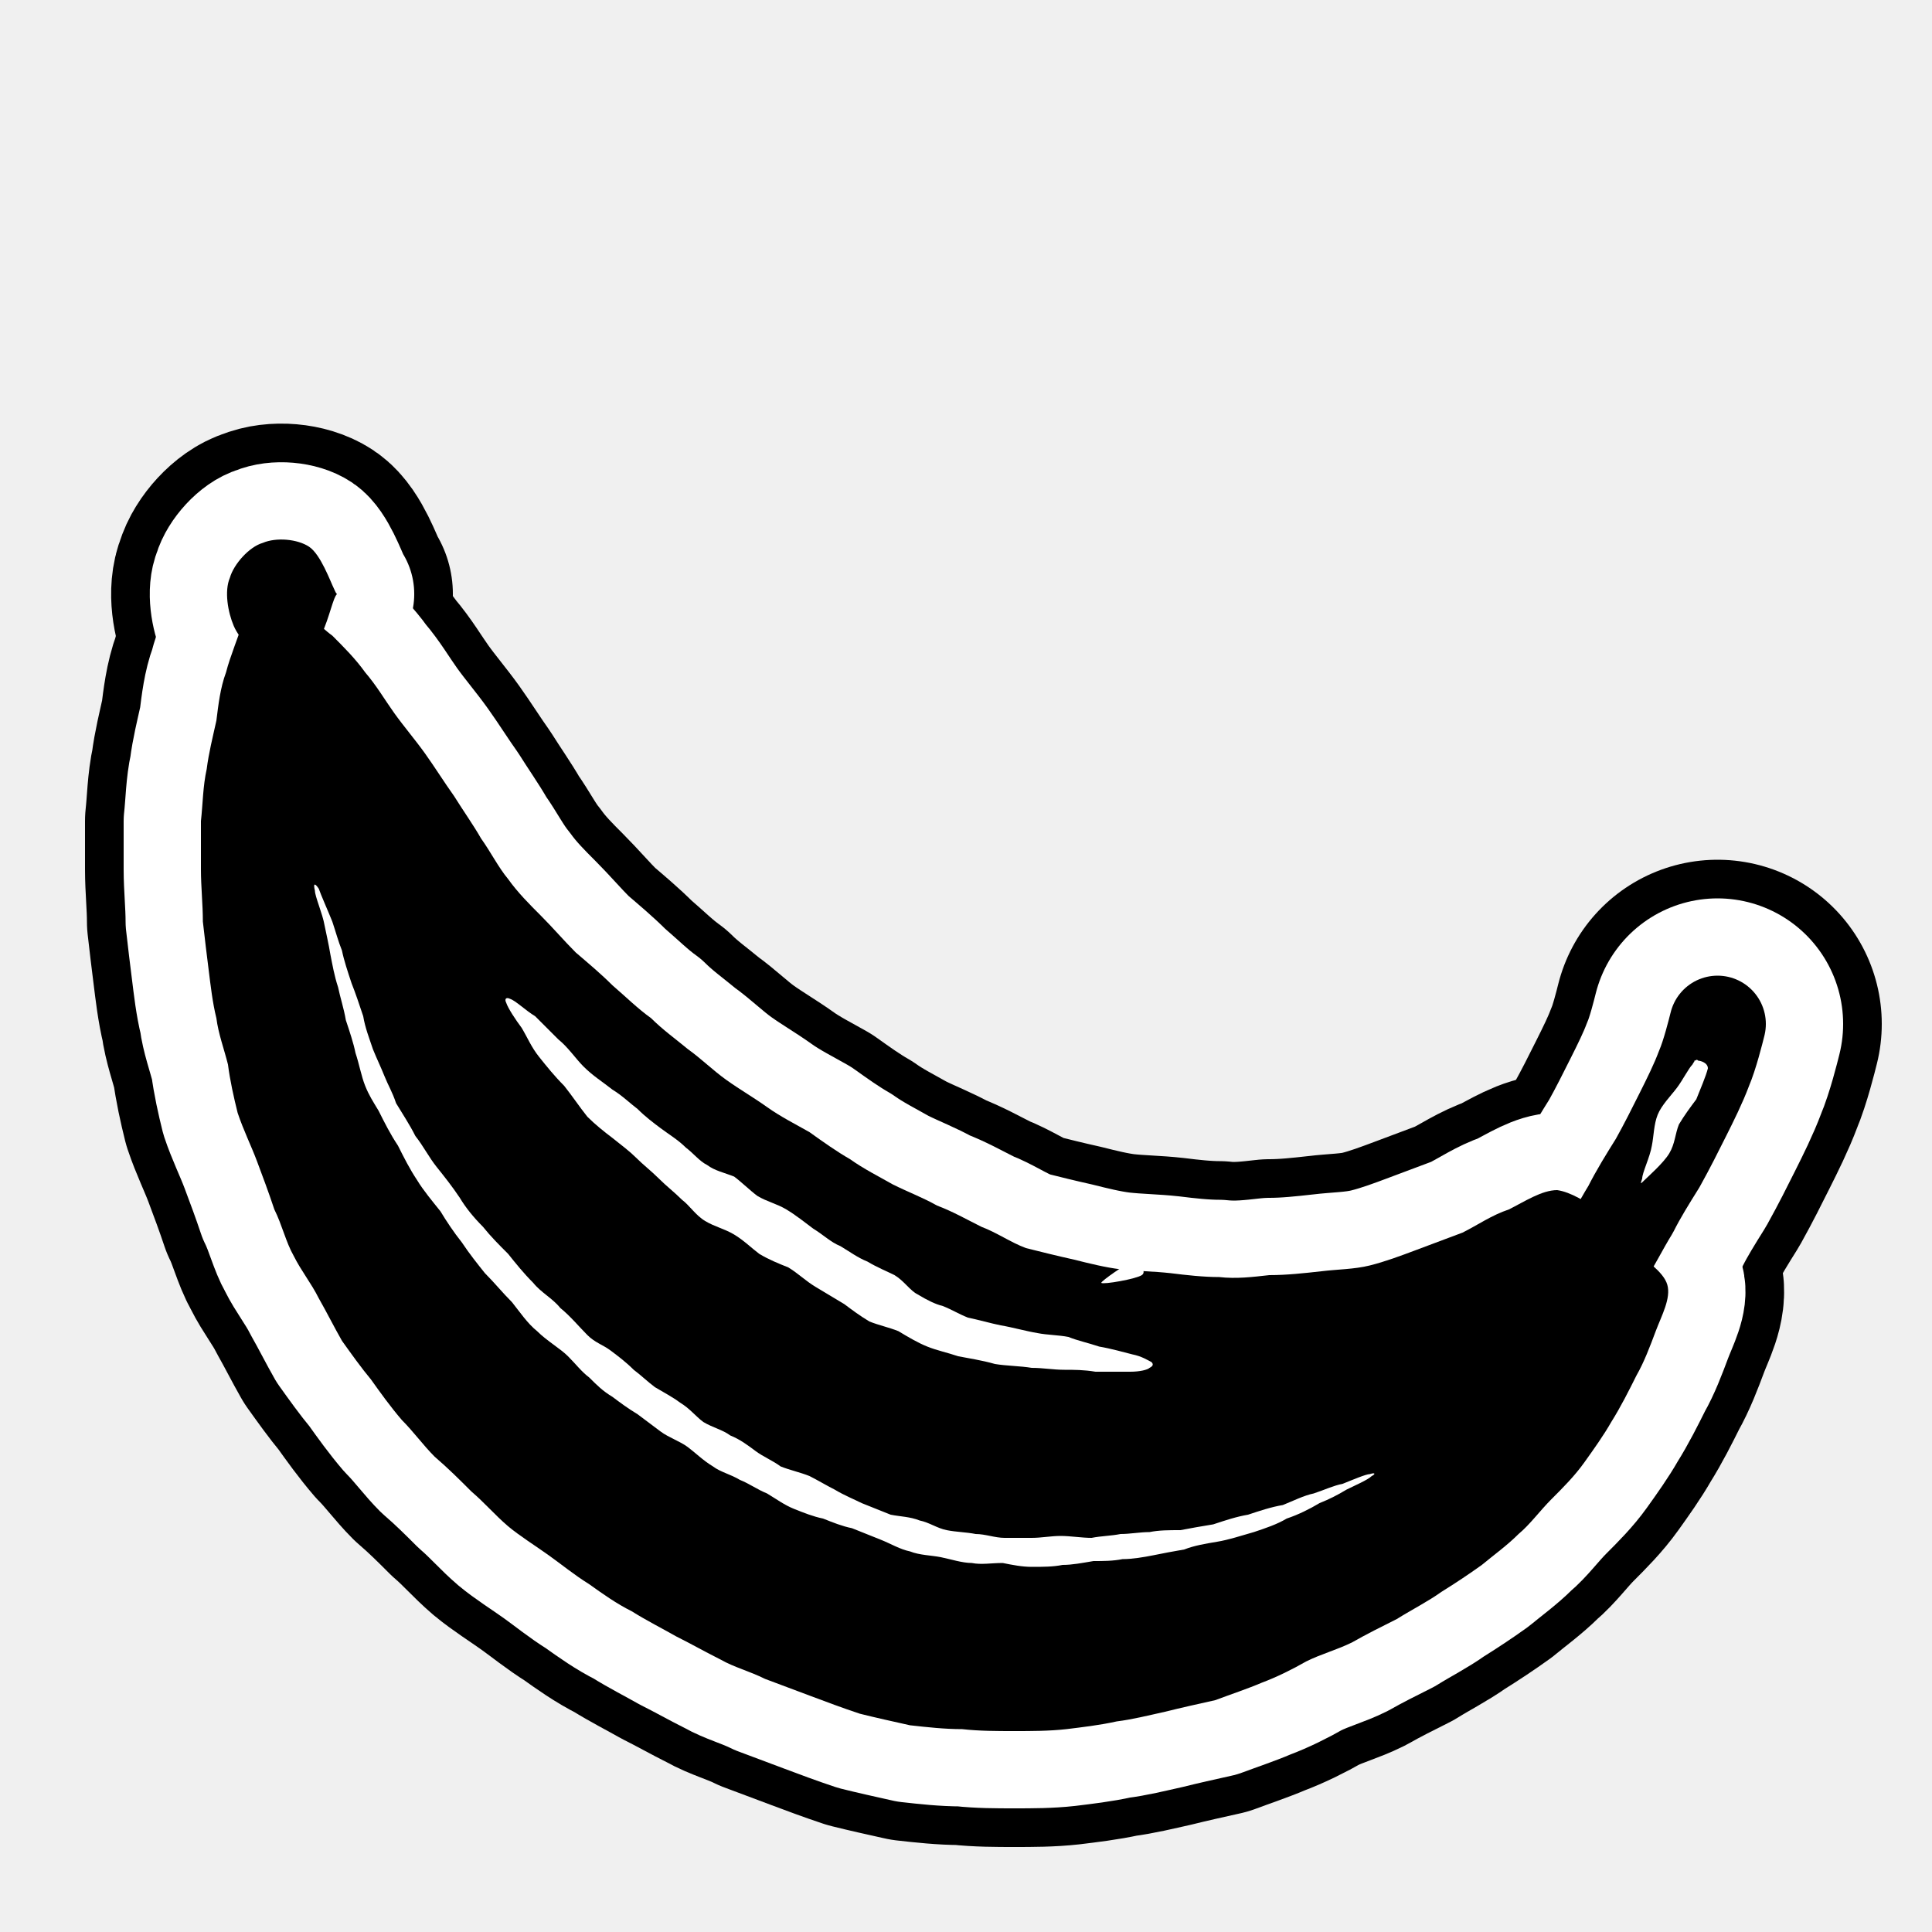
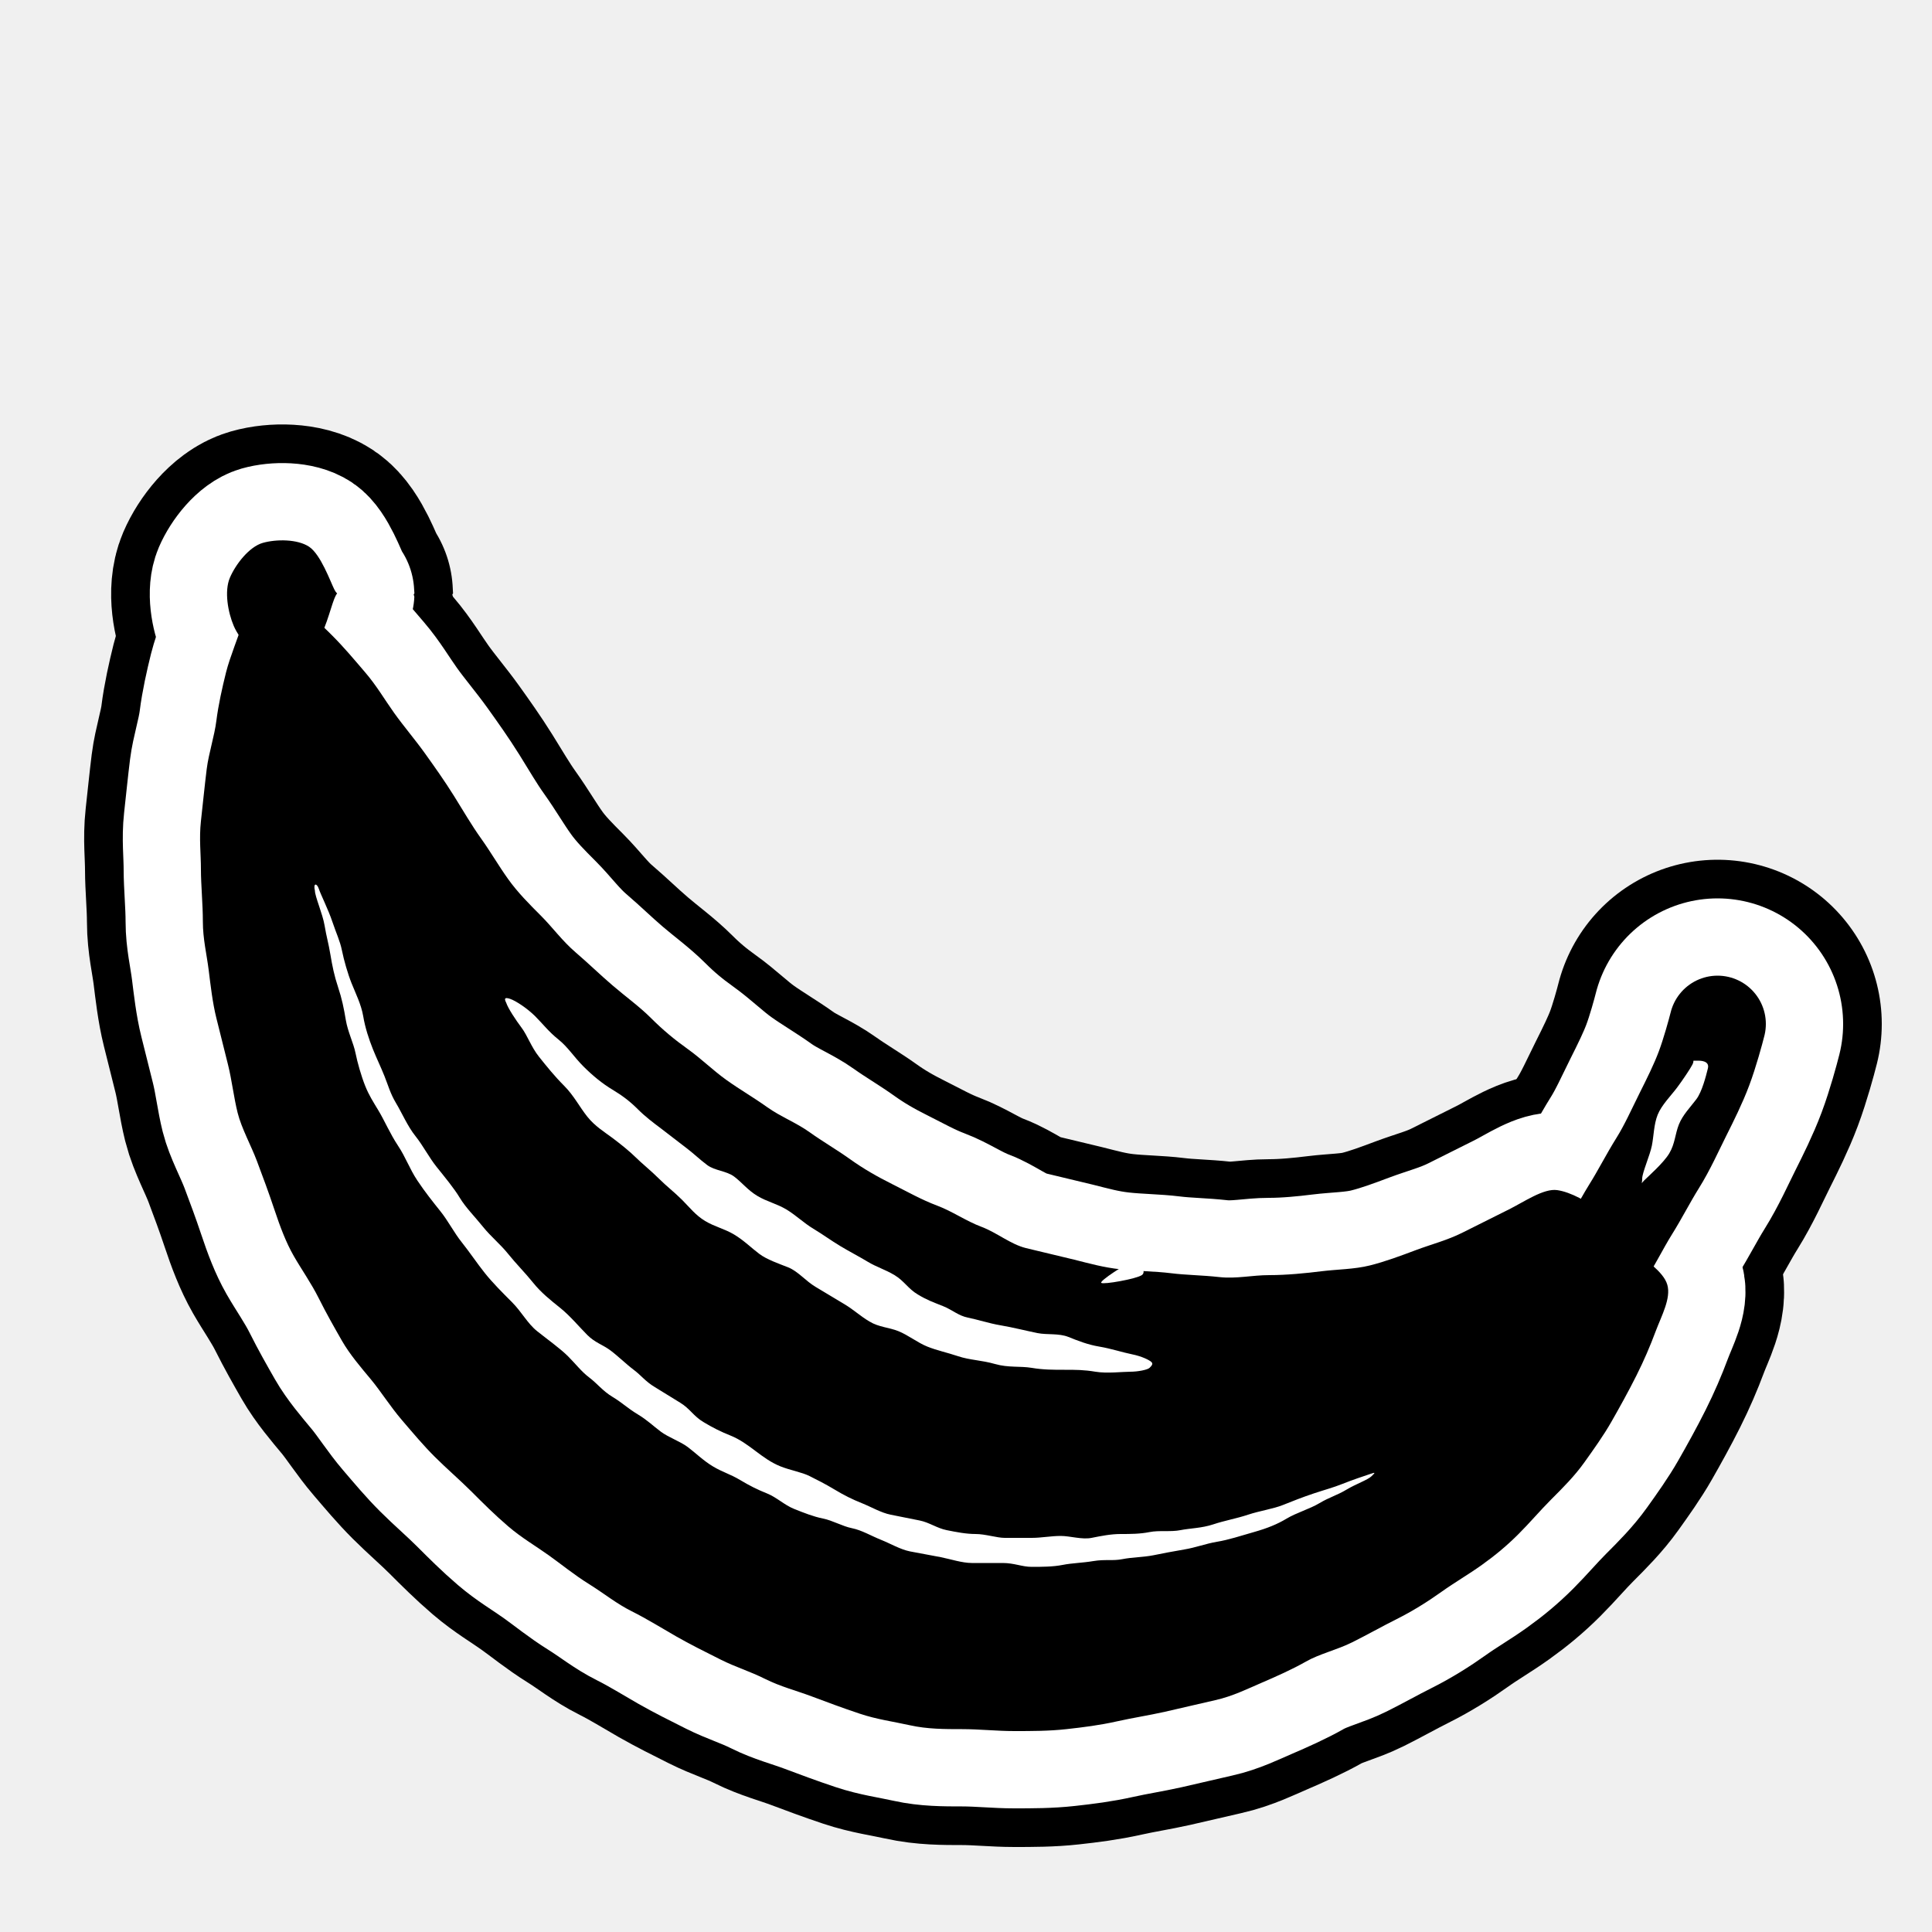
<svg xmlns="http://www.w3.org/2000/svg" width="100" height="100" viewBox="0 0 100 100">
  <defs>
-     <path id="s0" d="M12.5 32.4 C12.4 32.8 11.9 34 11.7 34.8 C11.4 35.6 11.3 36.5 11.2 37.3 C11 38.2 10.8 39 10.7 39.8 C10.5 40.7 10.5 41.6 10.4 42.5 C10.4 43.3 10.4 44.2 10.4 45 C10.4 45.9 10.5 46.8 10.5 47.7 C10.6 48.6 10.7 49.4 10.8 50.2 C10.9 51 11 51.9 11.2 52.7 C11.3 53.5 11.6 54.3 11.8 55.1 C11.9 55.9 12.1 56.8 12.3 57.6 C12.6 58.5 13 59.3 13.3 60.1 C13.6 60.9 13.9 61.7 14.2 62.6 C14.6 63.4 14.8 64.3 15.2 65 C15.6 65.8 16.1 66.4 16.5 67.2 C16.9 67.9 17.3 68.7 17.7 69.4 C18.2 70.1 18.7 70.8 19.2 71.4 C19.7 72.1 20.2 72.8 20.8 73.5 C21.4 74.1 21.9 74.8 22.5 75.4 C23.2 76 23.8 76.6 24.4 77.2 C25.1 77.8 25.6 78.4 26.3 79 C26.9 79.5 27.7 80 28.4 80.5 C29.1 81 29.7 81.5 30.5 82 C31.2 82.5 31.9 83 32.7 83.4 C33.5 83.9 34.3 84.3 35 84.7 C35.8 85.1 36.5 85.5 37.3 85.9 C38 86.3 38.8 86.5 39.6 86.9 C40.4 87.2 41.2 87.5 42 87.8 C42.8 88.1 43.6 88.4 44.5 88.7 C45.3 88.9 46.2 89.1 47.1 89.3 C48 89.4 48.9 89.5 49.8 89.5 C50.7 89.6 51.6 89.6 52.5 89.6 C53.4 89.6 54.3 89.6 55.2 89.5 C56 89.4 56.9 89.3 57.8 89.1 C58.6 89 59.4 88.8 60.3 88.6 C61.1 88.4 62 88.2 62.9 88 C63.7 87.7 64.6 87.4 65.3 87.1 C66.1 86.8 66.9 86.4 67.6 86 C68.4 85.6 69.2 85.4 70 85 C70.7 84.6 71.5 84.2 72.3 83.8 C73.1 83.3 73.9 82.9 74.6 82.4 C75.4 81.9 76 81.5 76.7 81 C77.3 80.5 78 80 78.6 79.4 C79.2 78.9 79.7 78.2 80.3 77.6 C80.9 77 81.5 76.4 82 75.7 C82.5 75 83 74.3 83.4 73.6 C83.9 72.8 84.3 72 84.7 71.2 C85.1 70.5 85.4 69.7 85.7 68.9 C86 68.1 86.5 67.2 86.3 66.5 C86.1 65.8 85.1 65.2 84.5 64.6 C83.9 64 83.4 63.2 82.8 62.7 C82.1 62.2 81.3 61.7 80.6 61.6 C79.8 61.6 78.9 62.2 78.1 62.6 C77.2 62.9 76.5 63.4 75.7 63.8 C74.9 64.1 74.1 64.4 73.3 64.7 C72.5 65 71.7 65.3 70.9 65.5 C70.1 65.7 69.2 65.7 68.4 65.8 C67.5 65.9 66.6 66 65.7 66 C64.8 66.1 64 66.2 63.1 66.1 C62.3 66.1 61.4 66 60.6 65.9 C59.7 65.8 58.9 65.8 58 65.7 C57.2 65.6 56.4 65.4 55.6 65.2 C54.7 65 53.9 64.8 53.1 64.6 C52.3 64.3 51.6 63.8 50.8 63.5 C50 63.1 49.3 62.7 48.5 62.4 C47.8 62 47 61.7 46.2 61.3 C45.5 60.9 44.7 60.5 44 60 C43.3 59.6 42.6 59.1 41.9 58.6 C41.2 58.2 40.4 57.8 39.7 57.3 C39 56.8 38.3 56.4 37.6 55.9 C36.9 55.4 36.3 54.8 35.6 54.3 C35 53.8 34.3 53.3 33.7 52.7 C33 52.2 32.4 51.6 31.7 51 C31.1 50.4 30.5 49.9 29.8 49.3 C29.2 48.7 28.6 48 28 47.4 C27.4 46.8 26.8 46.2 26.3 45.5 C25.8 44.9 25.4 44.1 24.9 43.4 C24.5 42.7 24 42 23.5 41.2 C23 40.5 22.5 39.7 22 39 C21.5 38.3 20.9 37.6 20.4 36.9 C19.9 36.2 19.5 35.5 18.9 34.8 C18.4 34.1 17.8 33.5 17.2 32.9 C16.5 32.4 15.8 31.5 15 31.4 C14.3 31.3 13.1 32.1 12.6 32.2 C12.2 32.4 12.7 31.9 12.5 32.4 Z" />
-     <path id="s1" d="M17.3 31 C17.1 31.5 16.8 32.8 16.3 33.4 C15.7 33.9 14.6 34.2 13.9 34.1 C13.2 33.9 12.4 33.1 12.1 32.4 C11.8 31.7 11.6 30.6 11.9 29.9 C12.1 29.2 12.9 28.3 13.6 28.1 C14.3 27.8 15.4 27.9 16 28.3 C16.6 28.7 17.1 30.1 17.3 30.5 C17.5 31 17.5 30.5 17.3 31 Z" />
-     <path id="l0" d="M83 65 C83.3 64.6 83.9 63.4 84.4 62.6 C84.8 61.8 85.3 61 85.8 60.2 C86.3 59.3 86.7 58.5 87.1 57.7 C87.5 56.9 87.9 56.1 88.2 55.3 C88.5 54.6 88.8 53.4 88.9 53" fill="none" />
+     <path id="s0" d="M12.5 32.4c-.1.4-.6 1.6-.8 2.4s-.4 1.7-.5 2.5-.4 1.7-.5 2.5-.2 1.8-.3 2.7 0 1.7 0 2.5.1 1.8.1 2.7.2 1.7.3 2.5.2 1.7.4 2.5.4 1.6.6 2.4.3 1.7.5 2.5.7 1.7 1 2.5.6 1.6.9 2.5.6 1.7 1 2.4.9 1.4 1.3 2.2.8 1.5 1.2 2.2 1 1.4 1.5 2 1 1.4 1.6 2.1 1.1 1.3 1.7 1.9 1.3 1.2 1.9 1.8 1.2 1.2 1.9 1.8 1.4 1 2.1 1.5 1.3 1 2.1 1.5 1.4 1 2.2 1.4 1.6.9 2.3 1.3 1.5.8 2.3 1.2 1.5.6 2.3 1 1.6.6 2.4.9 1.6.6 2.5.9 1.7.4 2.6.6 1.8.2 2.7.2 1.8.1 2.7.1 1.8 0 2.7-.1 1.7-.2 2.6-.4 1.6-.3 2.5-.5 1.7-.4 2.6-.6 1.7-.6 2.4-.9 1.6-.7 2.3-1.1 1.6-.6 2.4-1 1.5-.8 2.3-1.2 1.6-.9 2.3-1.4 1.4-.9 2.1-1.4 1.3-1 1.9-1.6 1.1-1.2 1.7-1.8 1.2-1.2 1.7-1.9 1-1.4 1.4-2.1.9-1.6 1.3-2.4.7-1.5 1-2.3.8-1.7.6-2.4-1.2-1.3-1.8-1.9-1.1-1.4-1.7-1.9-1.5-1-2.2-1.1-1.7.6-2.5 1-1.6.8-2.4 1.2-1.6.6-2.4.9-1.6.6-2.4.8-1.7.2-2.5.3-1.8.2-2.7.2-1.7.2-2.6.1-1.7-.1-2.5-.2-1.7-.1-2.6-.2-1.6-.3-2.4-.5-1.7-.4-2.5-.6-1.5-.8-2.3-1.1-1.5-.8-2.3-1.1-1.5-.7-2.3-1.1-1.5-.8-2.2-1.3-1.4-.9-2.1-1.4-1.5-.8-2.2-1.3-1.4-.9-2.1-1.4-1.3-1.1-2-1.6-1.3-1-1.9-1.6-1.3-1.1-2-1.7-1.2-1.1-1.9-1.7-1.2-1.3-1.8-1.9-1.2-1.2-1.7-1.9-.9-1.4-1.4-2.1-.9-1.4-1.4-2.2-1-1.5-1.5-2.2-1.1-1.4-1.6-2.1-.9-1.4-1.5-2.1-1.1-1.3-1.7-1.9-1.4-1.4-2.2-1.5-1.9.7-2.4.8.1-.3-.1.2z" />
+     <path id="s1" d="M17.3 31c-.2.5-.5 1.8-1 2.4s-1.7.8-2.4.7-1.5-1-1.8-1.7-.5-1.8-.2-2.5 1-1.6 1.7-1.8 1.8-.2 2.4.2 1.1 1.8 1.3 2.2.2 0 0 .5z" />
+     <path id="l0" d="M83 65c.3-.4.9-1.6 1.4-2.4s.9-1.6 1.4-2.4.9-1.7 1.3-2.5.8-1.6 1.1-2.4.6-1.9.7-2.3" fill="none" />
  </defs>
  <g fill="#000" stroke="#000" stroke-linejoin="round" stroke-linecap="round" stroke-width="12">
    <use href="#s0" />
    <use href="#s1" />
    <use href="#l0" stroke-width="17" />
  </g>
  <g fill="#fff" stroke="#fff" stroke-linejoin="round" stroke-linecap="round" stroke-width="8">
    <use href="#s0" />
    <use href="#s1" />
    <use href="#l0" stroke-width="13" />
  </g>
  <g fill="#000" stroke="#000" stroke-linejoin="round" stroke-linecap="round" stroke-width="0">
    <use href="#s0" />
    <use href="#s1" />
    <use href="#l0" stroke-width="5" />
  </g>
  <g>
-     <path d="M16.3 46.1 C16.3 46.4 16.7 47.3 16.8 47.9 C16.9 48.4 17 48.8 17.1 49.4 C17.2 49.9 17.3 50.5 17.5 51.1 C17.6 51.6 17.8 52.2 17.9 52.8 C18.1 53.4 18.3 54 18.4 54.5 C18.6 55.1 18.7 55.7 18.9 56.2 C19.1 56.7 19.3 57 19.6 57.5 C19.9 58.1 20.2 58.7 20.6 59.3 C20.9 59.9 21.2 60.5 21.6 61.1 C21.9 61.6 22.4 62.2 22.8 62.7 C23.1 63.2 23.5 63.8 23.9 64.3 C24.3 64.9 24.7 65.4 25.1 65.9 C25.6 66.4 26 66.9 26.5 67.4 C26.9 67.9 27.3 68.5 27.8 68.9 C28.3 69.4 29 69.8 29.4 70.2 C29.8 70.6 30.1 71 30.5 71.3 C30.9 71.7 31.2 72 31.7 72.3 C32.1 72.6 32.5 72.9 33 73.2 C33.4 73.5 33.8 73.8 34.2 74.1 C34.6 74.4 35.2 74.6 35.6 74.9 C36 75.2 36.4 75.6 36.9 75.9 C37.3 76.2 37.8 76.3 38.3 76.6 C38.8 76.8 39.2 77.1 39.7 77.3 C40.2 77.6 40.6 77.9 41.1 78.1 C41.6 78.3 42.1 78.5 42.6 78.6 C43.1 78.8 43.6 79 44.1 79.1 C44.6 79.3 45.1 79.5 45.6 79.7 C46.1 79.9 46.6 80.2 47.1 80.3 C47.6 80.5 48.2 80.5 48.7 80.6 C49.2 80.7 49.8 80.9 50.3 80.9 C50.8 81 51.3 80.9 51.9 80.9 C52.4 81 52.9 81.1 53.4 81.1 C54 81.1 54.5 81.1 55 81 C55.5 81 56 80.9 56.6 80.8 C57.1 80.8 57.6 80.8 58.1 80.7 C58.6 80.7 59.2 80.6 59.7 80.5 C60.2 80.4 60.7 80.3 61.3 80.2 C61.8 80 62.4 79.9 63 79.8 C63.6 79.7 64.2 79.5 64.9 79.3 C65.5 79.1 66.1 78.9 66.6 78.6 C67.2 78.4 67.8 78.1 68.3 77.8 C68.8 77.6 69.2 77.4 69.7 77.1 C70.1 76.9 70.8 76.6 71 76.4 C71.2 76.3 71.2 76.2 70.9 76.3 C70.7 76.3 70 76.6 69.5 76.8 C69 76.9 68.6 77.1 68 77.3 C67.5 77.4 66.9 77.7 66.4 77.9 C65.8 78 65.2 78.2 64.6 78.4 C64 78.5 63.4 78.7 62.8 78.9 C62.2 79 61.6 79.1 61.1 79.2 C60.5 79.2 60 79.2 59.5 79.3 C59 79.3 58.5 79.4 58 79.4 C57.5 79.5 57 79.5 56.5 79.6 C56 79.6 55.4 79.5 54.9 79.5 C54.4 79.5 53.9 79.6 53.4 79.6 C52.9 79.6 52.4 79.6 52 79.6 C51.5 79.6 51 79.4 50.5 79.4 C50 79.3 49.5 79.3 49 79.2 C48.5 79.1 48.1 78.8 47.6 78.7 C47.1 78.5 46.6 78.5 46.1 78.4 C45.6 78.2 45.1 78 44.6 77.8 C44.2 77.6 43.7 77.4 43.2 77.1 C42.8 76.9 42.3 76.6 41.9 76.4 C41.4 76.2 40.9 76.1 40.4 75.9 C40 75.6 39.5 75.4 39.1 75.1 C38.7 74.8 38.3 74.5 37.8 74.3 C37.4 74 36.9 73.9 36.4 73.6 C36 73.3 35.7 72.9 35.2 72.6 C34.8 72.3 34.4 72.1 33.9 71.8 C33.5 71.5 33.2 71.2 32.8 70.9 C32.4 70.5 32 70.2 31.6 69.9 C31.2 69.6 30.8 69.5 30.4 69.1 C30 68.7 29.5 68.1 29 67.7 C28.6 67.2 28 66.9 27.6 66.4 C27.1 65.9 26.7 65.4 26.3 64.9 C25.8 64.4 25.4 64 25 63.5 C24.5 63 24.1 62.5 23.8 62 C23.4 61.4 23 60.9 22.6 60.4 C22.2 59.9 21.9 59.3 21.5 58.8 C21.2 58.2 20.8 57.6 20.5 57.1 C20.3 56.5 20.1 56.2 19.9 55.7 C19.7 55.2 19.5 54.8 19.3 54.3 C19.1 53.7 18.9 53.2 18.8 52.6 C18.6 52 18.4 51.4 18.2 50.9 C18 50.3 17.8 49.7 17.7 49.2 C17.5 48.7 17.4 48.3 17.2 47.7 C17 47.2 16.6 46.3 16.5 46 C16.3 45.7 16.2 45.7 16.3 46.1 Z" fill="#fff" />
-     <path d="M26.2 51.9 C26.3 52.2 26.7 52.8 27 53.2 C27.3 53.7 27.5 54.2 27.9 54.7 C28.3 55.2 28.7 55.7 29.2 56.2 C29.6 56.7 30 57.3 30.4 57.8 C30.8 58.2 31.3 58.6 31.7 58.9 C32.2 59.3 32.6 59.6 32.9 59.9 C33.3 60.3 33.7 60.6 34.1 61 C34.5 61.4 34.9 61.7 35.3 62.1 C35.7 62.4 36 62.9 36.5 63.2 C37 63.5 37.5 63.6 38 63.9 C38.5 64.2 38.9 64.6 39.3 64.9 C39.8 65.2 40.3 65.4 40.8 65.6 C41.3 65.9 41.7 66.3 42.2 66.6 C42.7 66.9 43.2 67.2 43.7 67.5 C44.1 67.8 44.5 68.1 45 68.4 C45.5 68.6 46 68.7 46.5 68.9 C47 69.2 47.5 69.5 48 69.7 C48.5 69.9 49 70 49.6 70.2 C50.1 70.3 50.8 70.4 51.5 70.6 C52.1 70.7 52.8 70.7 53.4 70.8 C54 70.8 54.5 70.9 55.1 70.9 C55.6 70.9 56.1 70.9 56.7 71 C57.3 71 58.1 71 58.5 71 C59 71 59.4 70.9 59.5 70.8 C59.7 70.7 59.7 70.6 59.6 70.5 C59.4 70.4 59.1 70.2 58.6 70.1 C58.2 70 57.5 69.8 56.9 69.7 C56.3 69.5 55.8 69.4 55.3 69.2 C54.8 69.1 54.2 69.1 53.7 69 C53.1 68.9 52.4 68.7 51.8 68.6 C51.3 68.5 50.6 68.3 50.1 68.2 C49.6 68 49.3 67.8 48.8 67.6 C48.4 67.5 48 67.3 47.5 67 C47.1 66.8 46.8 66.3 46.3 66 C45.9 65.8 45.4 65.6 44.9 65.3 C44.4 65.1 44 64.8 43.5 64.5 C43 64.3 42.6 63.9 42.1 63.6 C41.7 63.3 41.2 62.9 40.7 62.6 C40.2 62.3 39.7 62.2 39.2 61.9 C38.8 61.6 38.4 61.2 38 60.9 C37.5 60.7 37 60.6 36.6 60.3 C36.2 60.1 35.9 59.7 35.5 59.4 C35.1 59 34.6 58.7 34.2 58.4 C33.8 58.1 33.4 57.8 33 57.4 C32.6 57.1 32.2 56.7 31.7 56.4 C31.2 56 30.7 55.7 30.2 55.2 C29.8 54.8 29.4 54.2 28.9 53.8 C28.5 53.4 28.1 53 27.7 52.6 C27.2 52.3 26.7 51.8 26.4 51.7 C26.2 51.6 26.1 51.7 26.2 51.9 Z" fill="#fff" />
-     <path d="M41.1 64 C40.8 64.2 39.2 64.5 39.1 64.4 C39 64.3 40.3 63.4 40.6 63.3 C40.9 63.2 41.3 63.8 41.1 64 Z" fill="#fff" />
-     <path d="M59.1 66 C58.8 66.2 57.1 66.5 57 66.4 C57 66.3 58.3 65.4 58.6 65.3 C58.9 65.3 59.4 65.8 59.1 66 Z" fill="#fff" />
-     <path d="M67.1 63 C66.9 63.2 65.2 63.5 65.1 63.4 C65 63.3 66.2 62.4 66.6 62.3 C66.9 62.3 67.4 62.9 67.1 63 Z" fill="#fff" />
+     <path d="M16.3 46.1c0 .3.4 1.2.5 1.8s.2.9.3 1.5.2 1.1.4 1.7.3 1.1.4 1.7.4 1.2.5 1.7.3 1.2.5 1.7.4.8.7 1.3.6 1.2 1 1.8.6 1.2 1 1.8.8 1.1 1.2 1.6.7 1.1 1.1 1.6.8 1.1 1.2 1.6.9 1 1.4 1.5.8 1.1 1.3 1.5 1.2.9 1.6 1.3.7.8 1.1 1.1.7.7 1.2 1 .8.6 1.3.9.8.6 1.2.9 1 .5 1.4.8.8.7 1.3 1 .9.4 1.4.7.9.5 1.4.7.9.6 1.4.8 1 .4 1.5.5 1 .4 1.5.5 1 .4 1.5.6 1 .5 1.5.6 1.1.2 1.6.3 1.1.3 1.6.3 1 0 1.6 0 1 .2 1.5.2 1.1 0 1.6-.1 1-.1 1.6-.2 1 0 1.5-.1 1.1-.1 1.6-.2 1-.2 1.6-.3 1.1-.3 1.7-.4 1.2-.3 1.9-.5 1.2-.4 1.7-.7 1.2-.5 1.7-.8.9-.4 1.4-.7 1.1-.5 1.3-.7.2-.2-.1-.1-.9.3-1.4.5-.9.3-1.5.5-1.1.4-1.6.6-1.2.3-1.8.5-1.2.3-1.8.5-1.2.2-1.7.3-1.1 0-1.6.1-1 .1-1.5.1-1 .1-1.5.2-1.1-.1-1.6-.1-1 .1-1.5.1-1 0-1.4 0-1-.2-1.5-.2-1-.1-1.5-.2-.9-.4-1.4-.5-1-.2-1.5-.3-1-.4-1.5-.6-.9-.4-1.4-.7-.9-.5-1.3-.7-1-.3-1.5-.5-.9-.5-1.3-.8-.8-.6-1.3-.8-.9-.4-1.4-.7-.7-.7-1.2-1-.8-.5-1.3-.8-.7-.6-1.1-.9-.8-.7-1.2-1-.8-.4-1.2-.8-.9-1-1.4-1.4-1-.8-1.4-1.3-.9-1-1.3-1.5-.9-.9-1.3-1.4-.9-1-1.2-1.5-.8-1.1-1.2-1.6-.7-1.1-1.1-1.6-.7-1.2-1-1.7-.4-.9-.6-1.4-.4-.9-.6-1.4-.4-1.1-.5-1.7-.4-1.2-.6-1.7-.4-1.2-.5-1.7-.3-.9-.5-1.5-.6-1.4-.7-1.7-.3-.3-.2.1z" fill="#fff" />
+     <path d="M26.2 51.9c.1.3.5.9.8 1.3s.5 1 .9 1.5.8 1 1.3 1.5.8 1.1 1.2 1.6.9.8 1.3 1.1.9.7 1.2 1 .8.7 1.2 1.1.8.7 1.2 1.1.7.8 1.2 1.1 1 .4 1.5.7.9.7 1.3 1 1 .5 1.5.7.9.7 1.4 1 1 .6 1.5.9.8.6 1.3.9 1 .3 1.5.5 1 .6 1.5.8 1 .3 1.6.5 1.2.2 1.9.4 1.3.1 1.9.2 1.1.1 1.7.1 1 0 1.6.1 1.4 0 1.8 0 .9-.1 1-.2.2-.2.1-.3-.5-.3-1-.4-1.1-.3-1.7-.4-1.1-.3-1.6-.5-1.1-.1-1.6-.2-1.3-.3-1.9-.4-1.2-.3-1.7-.4-.8-.4-1.3-.6-.8-.3-1.3-.6-.7-.7-1.2-1-.9-.4-1.4-.7-.9-.5-1.4-.8-.9-.6-1.4-.9-.9-.7-1.4-1-1-.4-1.5-.7-.8-.7-1.2-1-1-.3-1.4-.6-.7-.6-1.1-.9-.9-.7-1.3-1-.8-.6-1.2-1-.8-.7-1.3-1-1-.7-1.5-1.2-.8-1-1.3-1.4-.8-.8-1.2-1.2-1-.8-1.3-.9-.3 0-.2.2z" fill="#fff" />
+     <path d="M41.1 64c-.3.2-1.9.5-2 .4s1.2-1 1.5-1.1.7.5.5.7z" fill="#fff" />
+     <path d="M59.1 66c-.3.2-2 .5-2.1.4s1.3-1 1.6-1.1.8.5.5.7z" fill="#fff" />
+     <path d="M67.1 63c-.2.2-1.9.5-2 .4s1.1-1 1.5-1.1.8.6.5.7z" fill="#fff" />
  </g>
  <g>
-     <path d="M85.1 61.1 C85.3 60.9 86.1 60.2 86.4 59.7 C86.7 59.2 86.7 58.7 86.9 58.2 C87.2 57.7 87.5 57.3 87.8 56.9 C88 56.4 88.3 55.7 88.4 55.3 C88.4 55 88 54.9 87.9 54.9 C87.8 54.8 87.8 54.9 87.7 54.9 C87.7 55 87.7 54.9 87.6 55.1 C87.4 55.3 87.1 55.9 86.8 56.3 C86.5 56.7 86 57.2 85.8 57.7 C85.6 58.2 85.6 58.8 85.5 59.3 C85.4 59.9 85 60.7 85 61 C84.9 61.3 84.9 61.3 85.1 61.1 Z" fill="#fff" />
+     <path d="M85.1 61.1c.2-.2 1-.9 1.3-1.4s.3-1 .5-1.5.6-.9.9-1.3.5-1.2.6-1.6-.4-.4-.5-.4-.1 0-.2 0 0 0-.1.2-.5.8-.8 1.2-.8.9-1 1.4-.2 1.1-.3 1.6-.5 1.4-.5 1.7-.1.3.1.1z" fill="#fff" />
  </g>
</svg>
